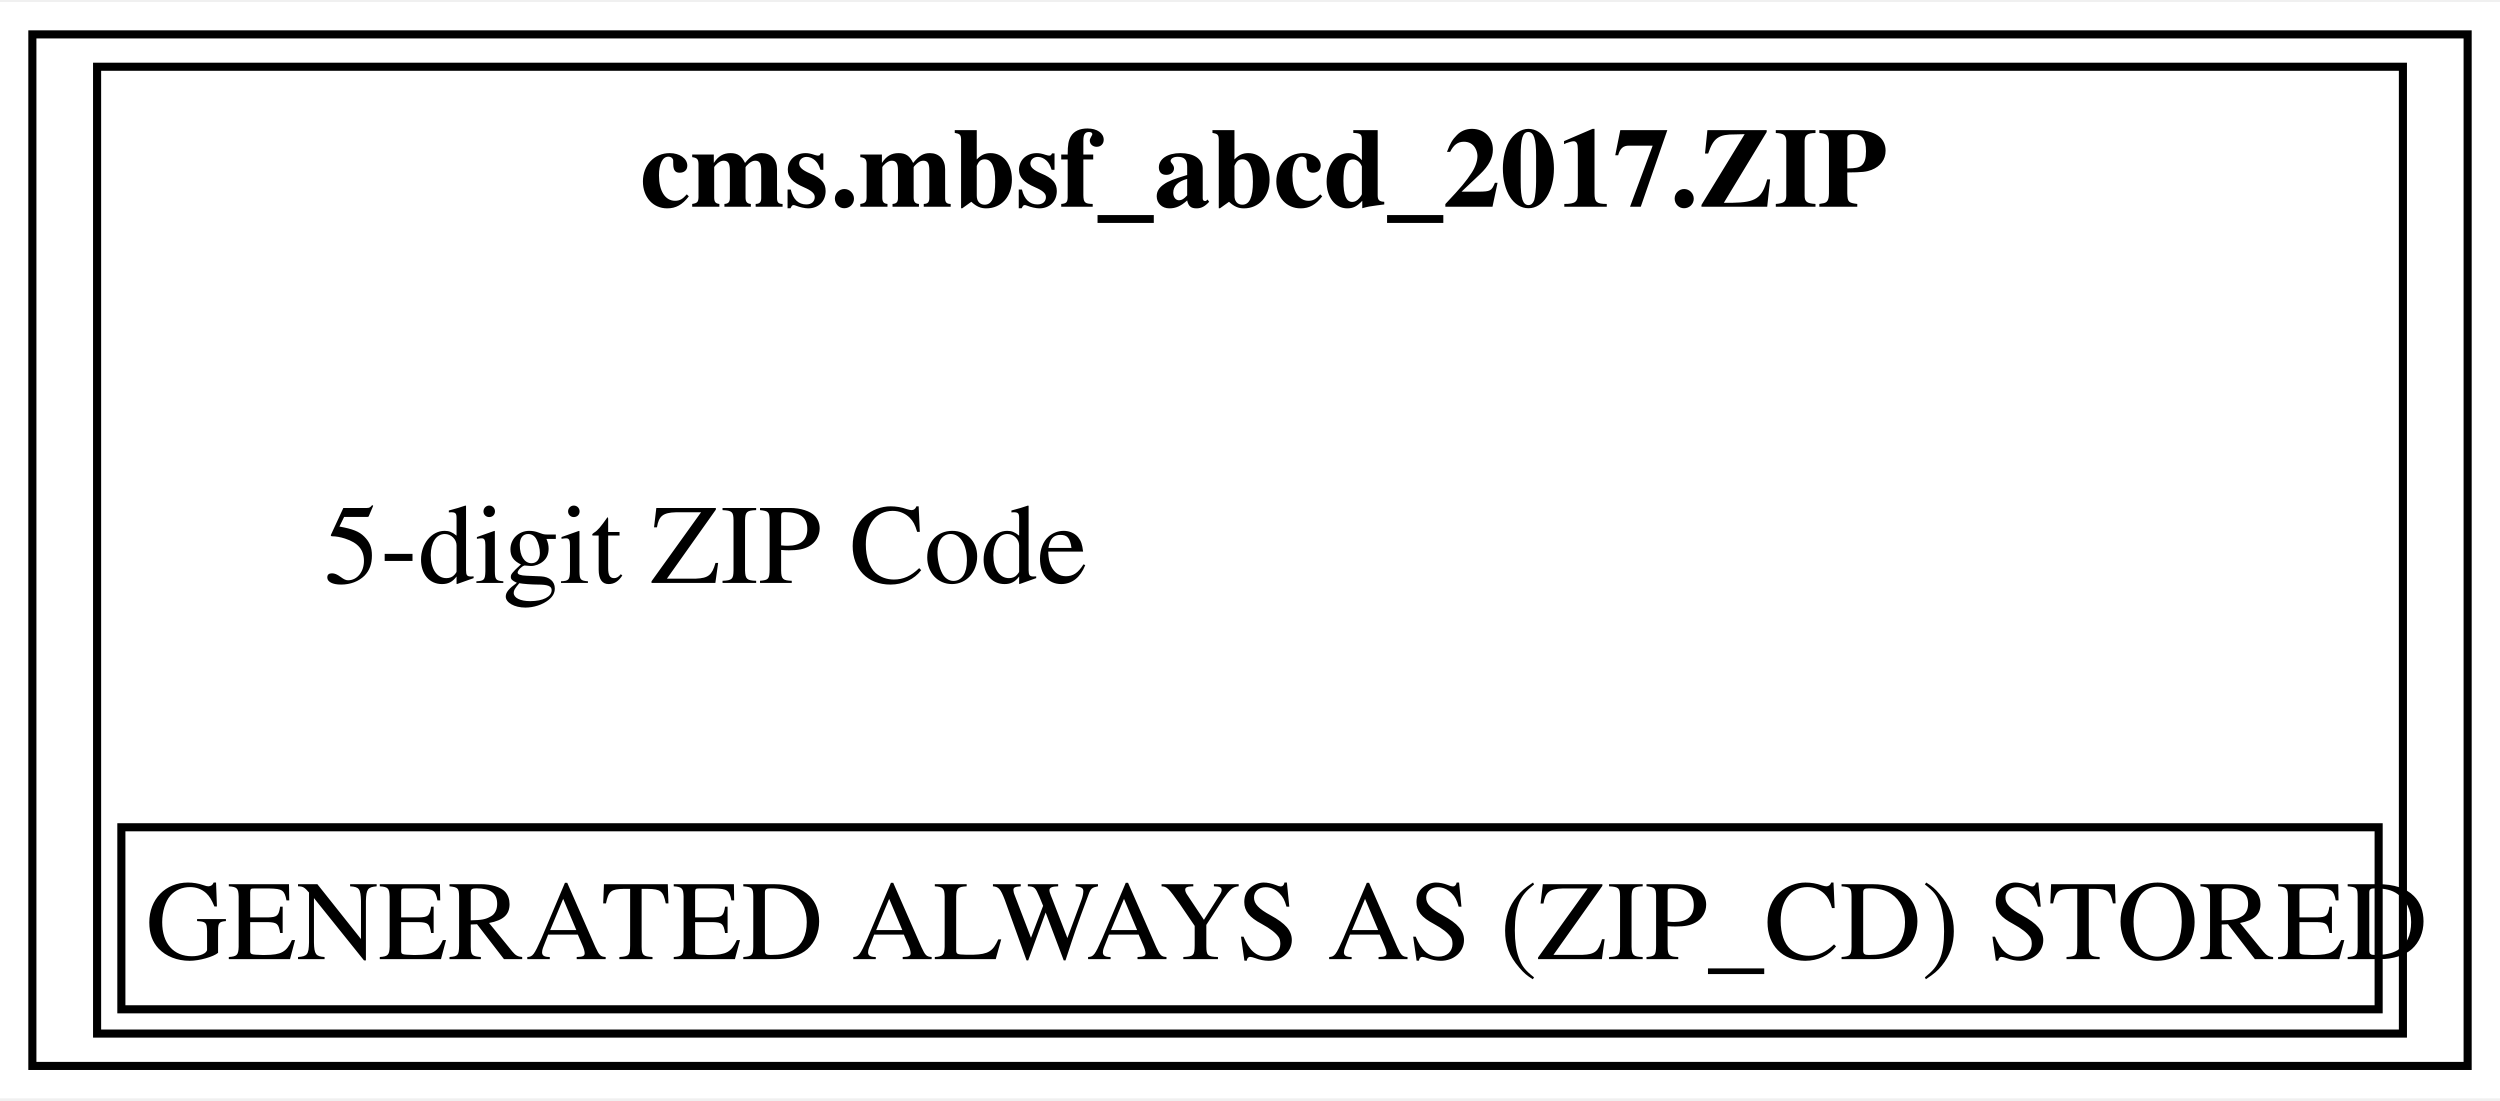
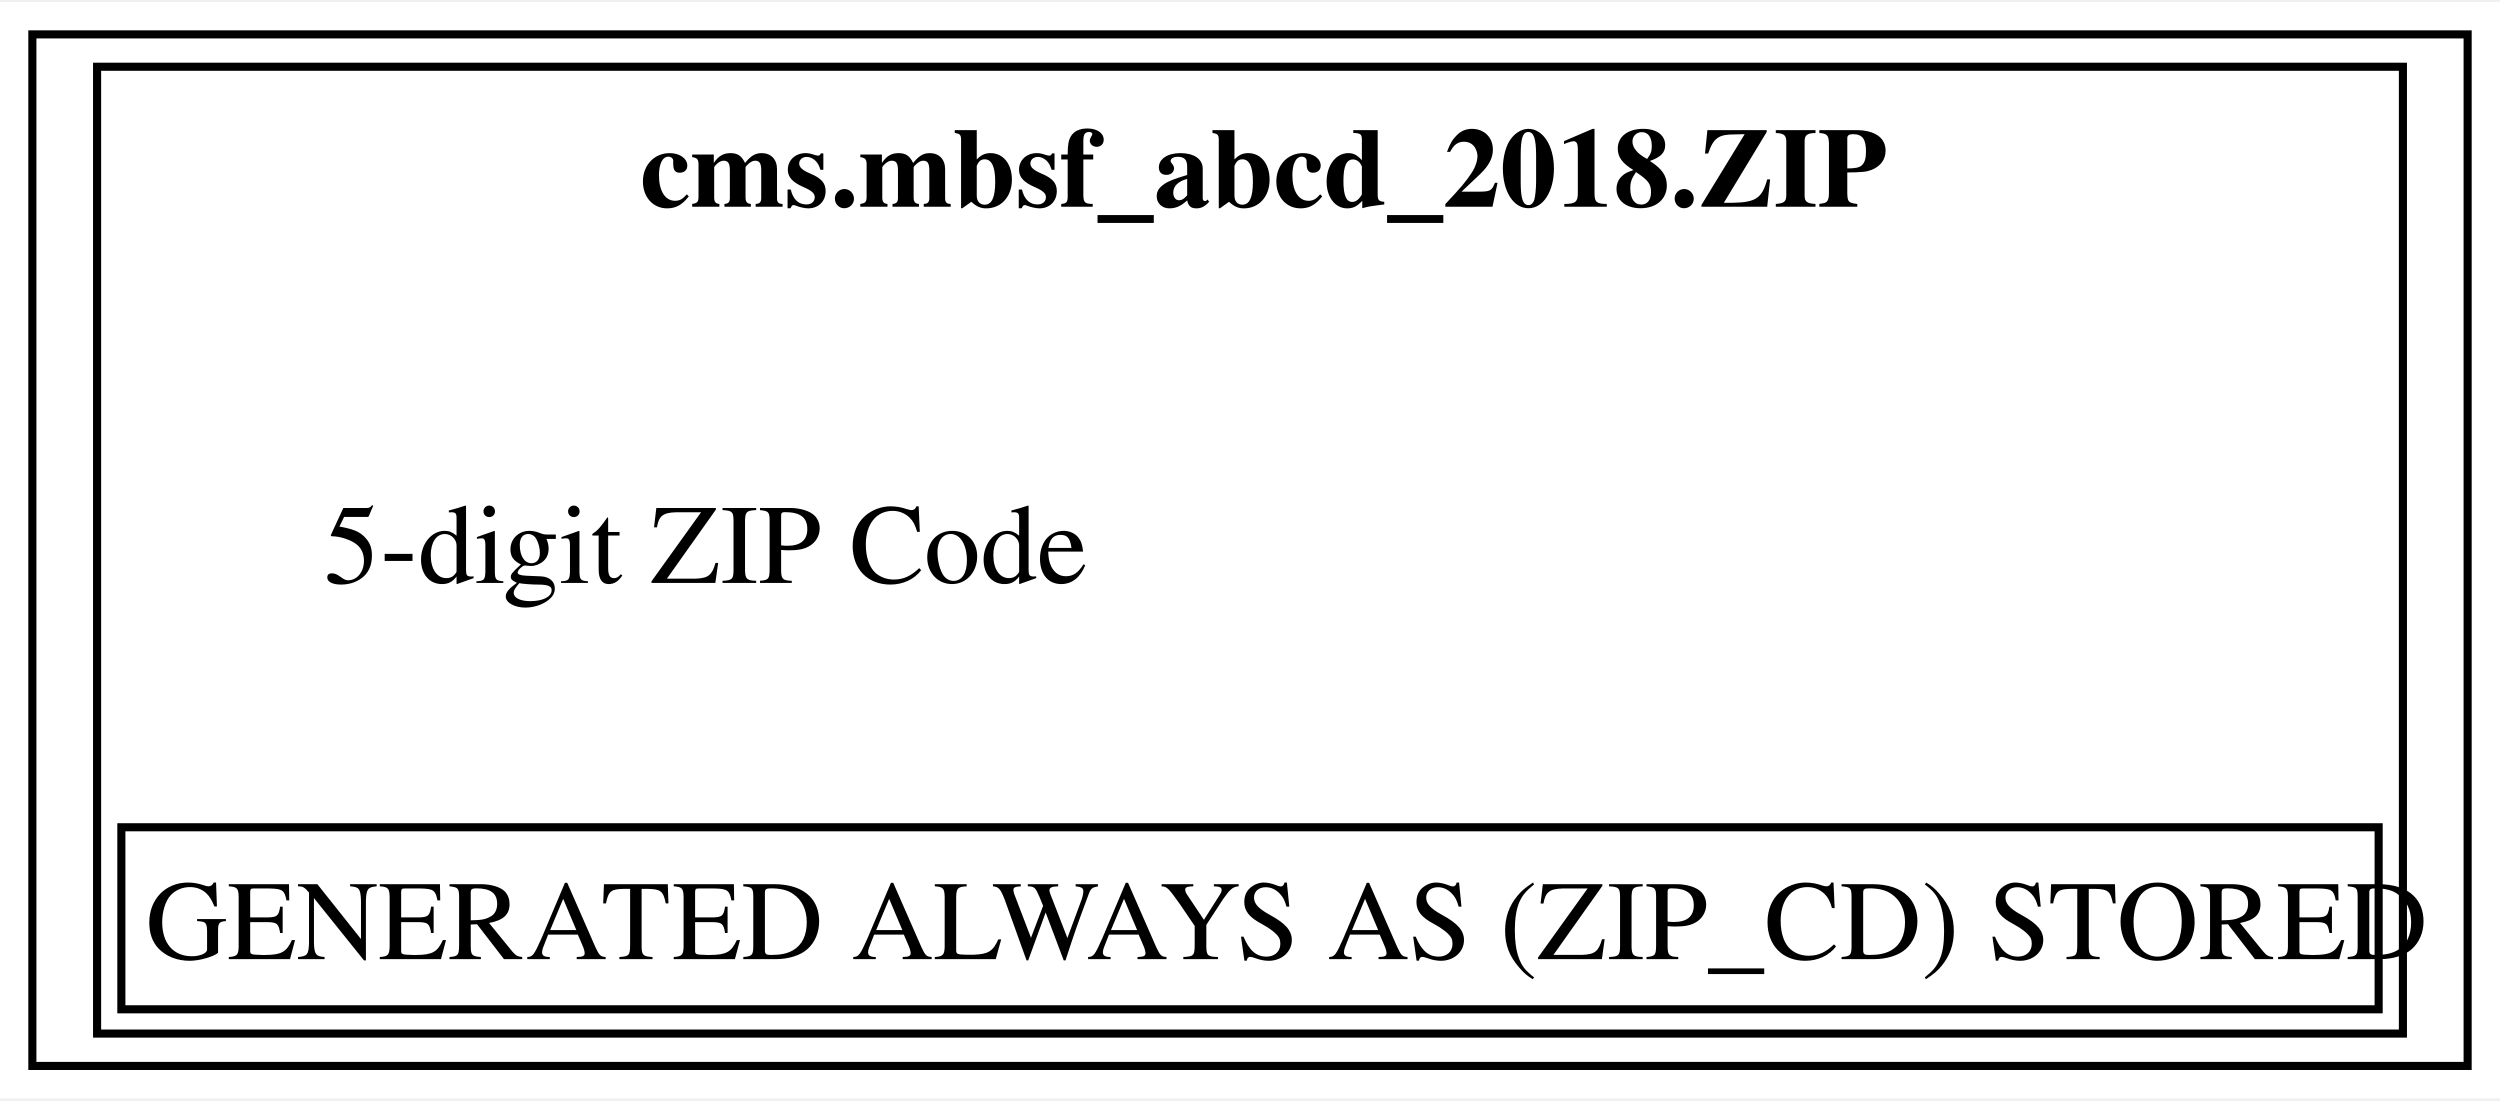
<svg xmlns="http://www.w3.org/2000/svg" xmlns:xlink="http://www.w3.org/1999/xlink" width="309pt" height="136pt" viewBox="0.00 0.00 309.00 135.50">
  <g id="graph0" class="graph" transform="scale(1 1) rotate(0) translate(4 131.5)">
    <polygon fill="white" stroke="none" points="-4,4 -4,-131.5 305,-131.5 305,4 -4,4" />
    <g id="node1" class="node">
      <g id="a_node1">
-         <a xlink:href="../cms.mbsf_abcd_2017/ZIP.html" xlink:title="&lt;TABLE&gt;" target="_blank">
+         <a xlink:href="../cms.mbsf_abcd_2018/ZIP.html" xlink:title="&lt;TABLE&gt;" target="_blank">
          <polygon fill="none" stroke="black" points="301,-127.5 0,-127.5 0,0 301,0 301,-127.5" />
-           <text text-anchor="start" x="75.12" y="-106.2" font-family="Times,serif" font-weight="bold" font-size="14.00">cms.mbsf_abcd_2017.ZIP</text>
+           <text text-anchor="start" x="75.12" y="-106.2" font-family="Times,serif" font-weight="bold" font-size="14.00">cms.mbsf_abcd_2018.ZIP</text>
          <text text-anchor="start" x="36" y="-59.7" font-family="Times,serif" font-size="14.00">5-digit ZIP Code</text>
          <polygon fill="none" stroke="black" points="11,-7 11,-29.5 290,-29.5 290,-7 11,-7" />
          <text text-anchor="start" x="14" y="-13.2" font-family="Times,serif" font-size="14.00">GENERATED ALWAYS AS (ZIP_CD) STORED</text>
          <polygon fill="none" stroke="black" points="8,-4 8,-123.5 293,-123.5 293,-4 8,-4" />
        </a>
      </g>
    </g>
  </g>
</svg>
